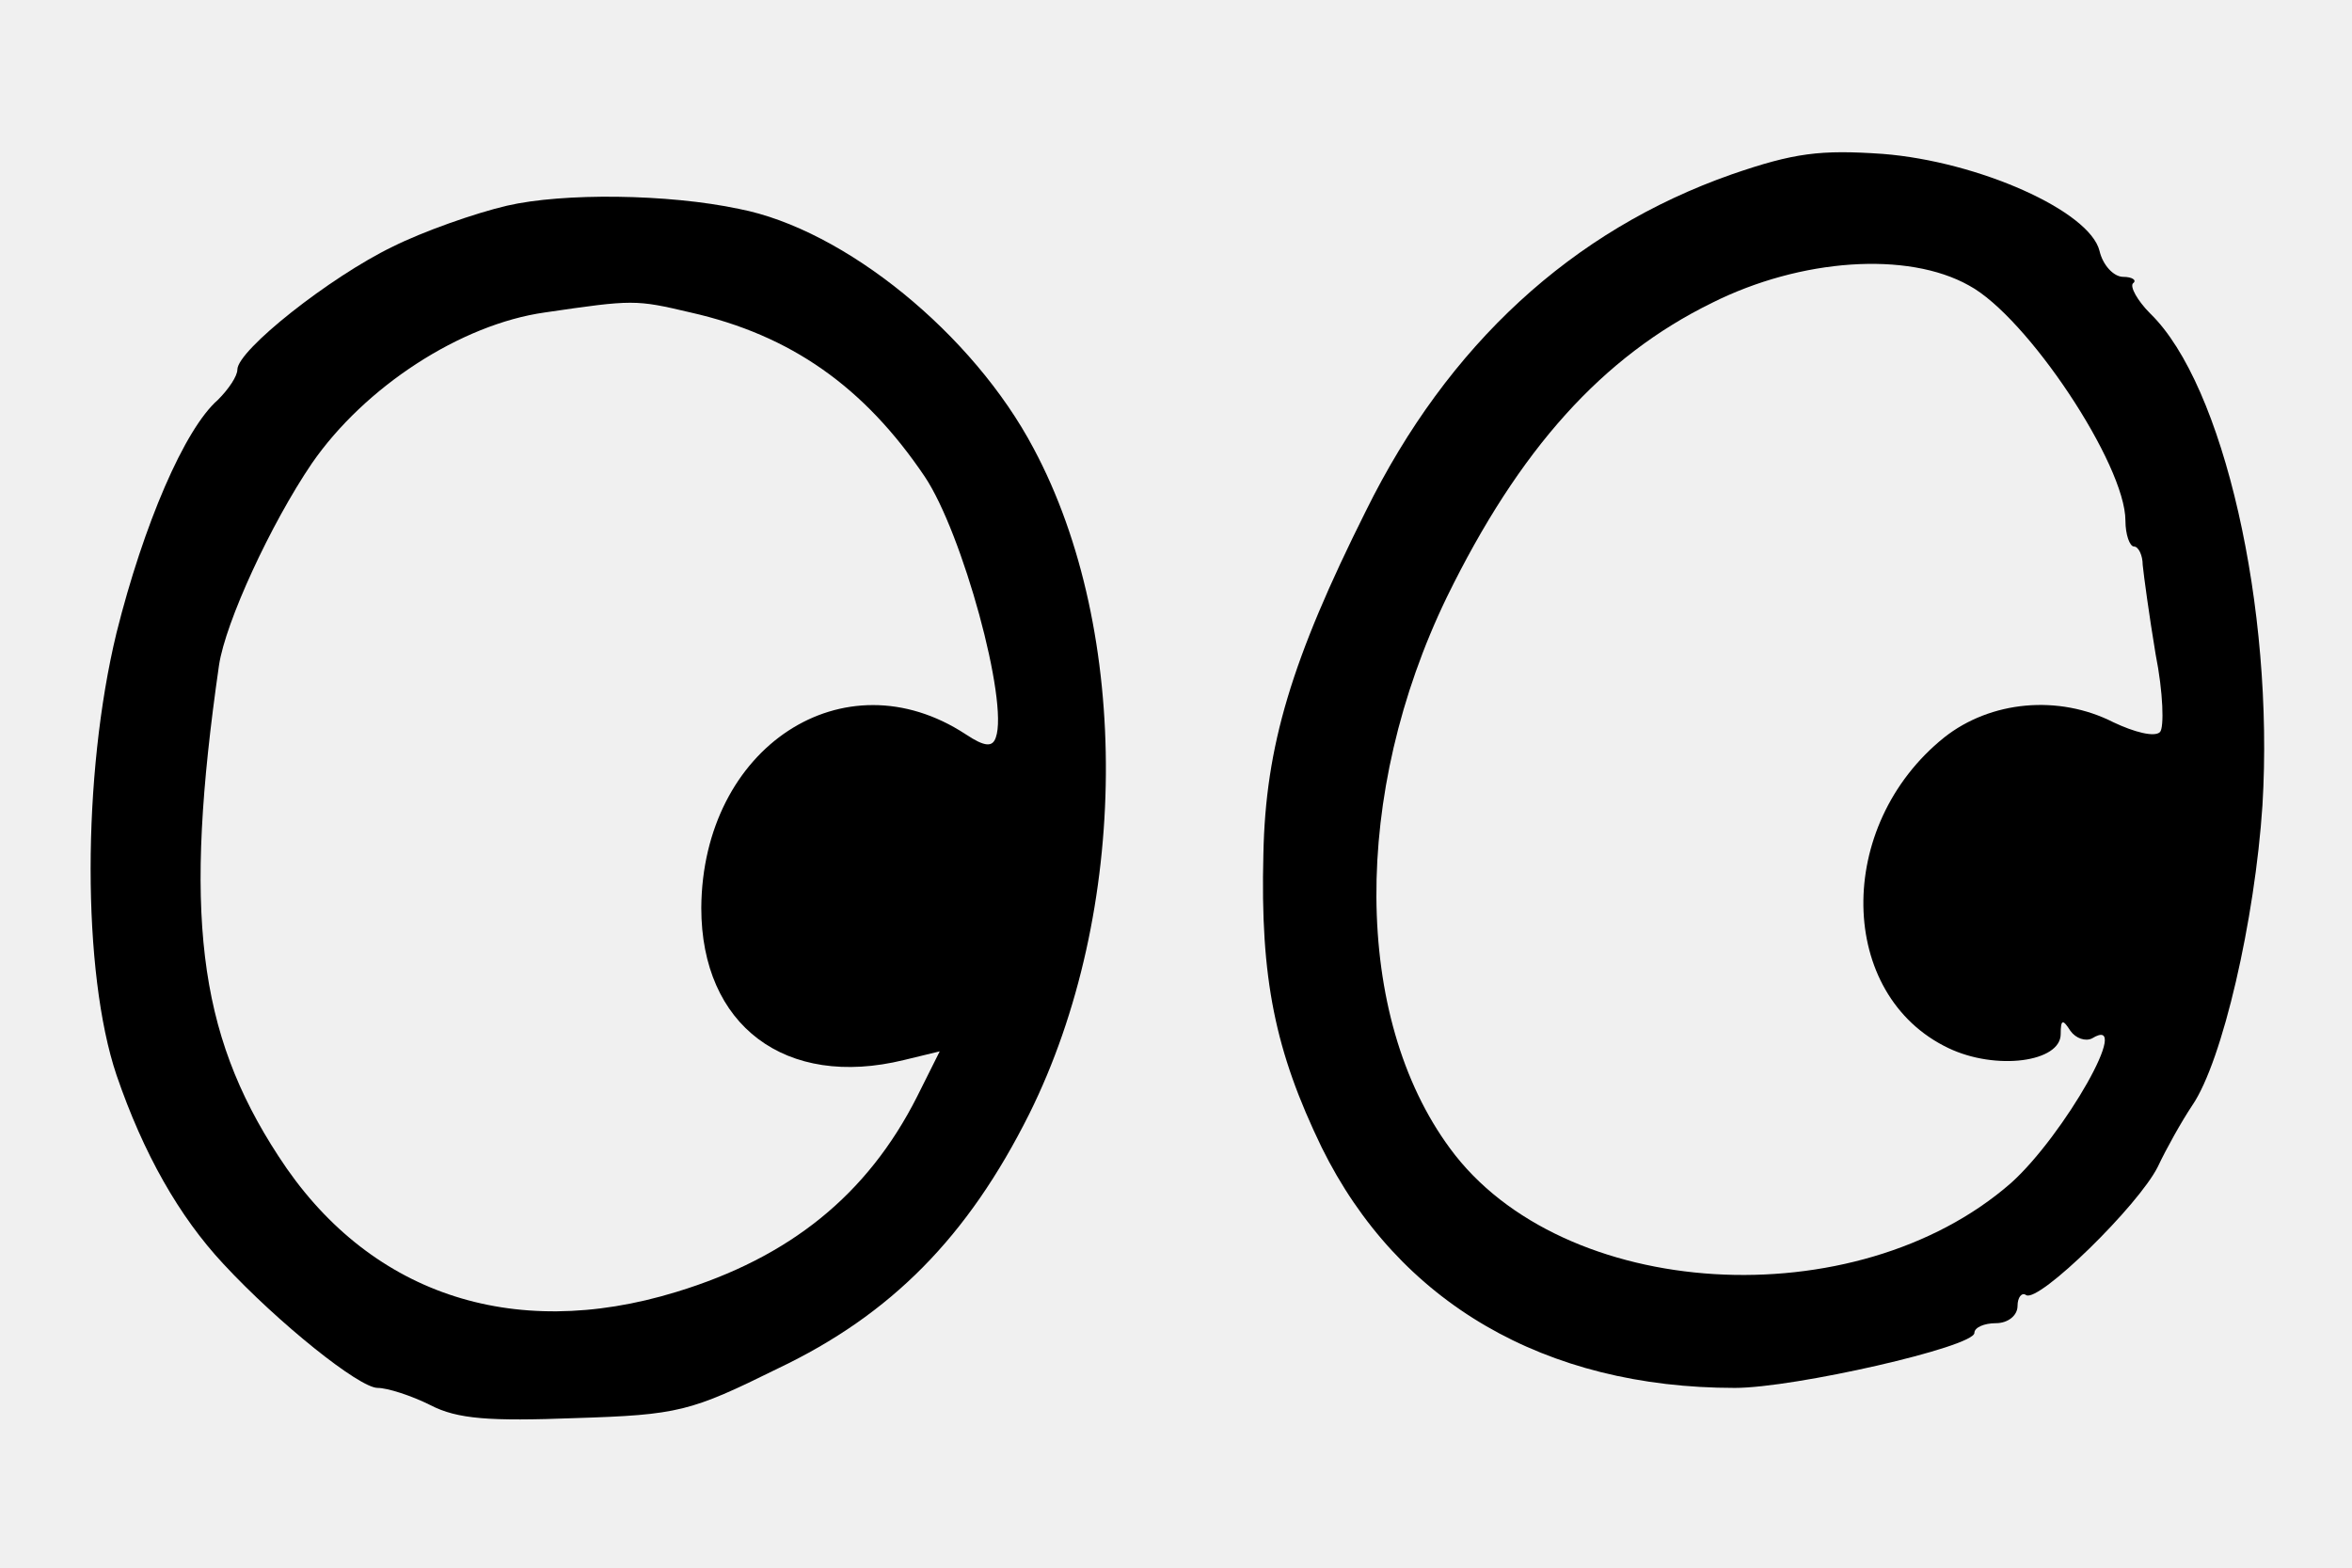
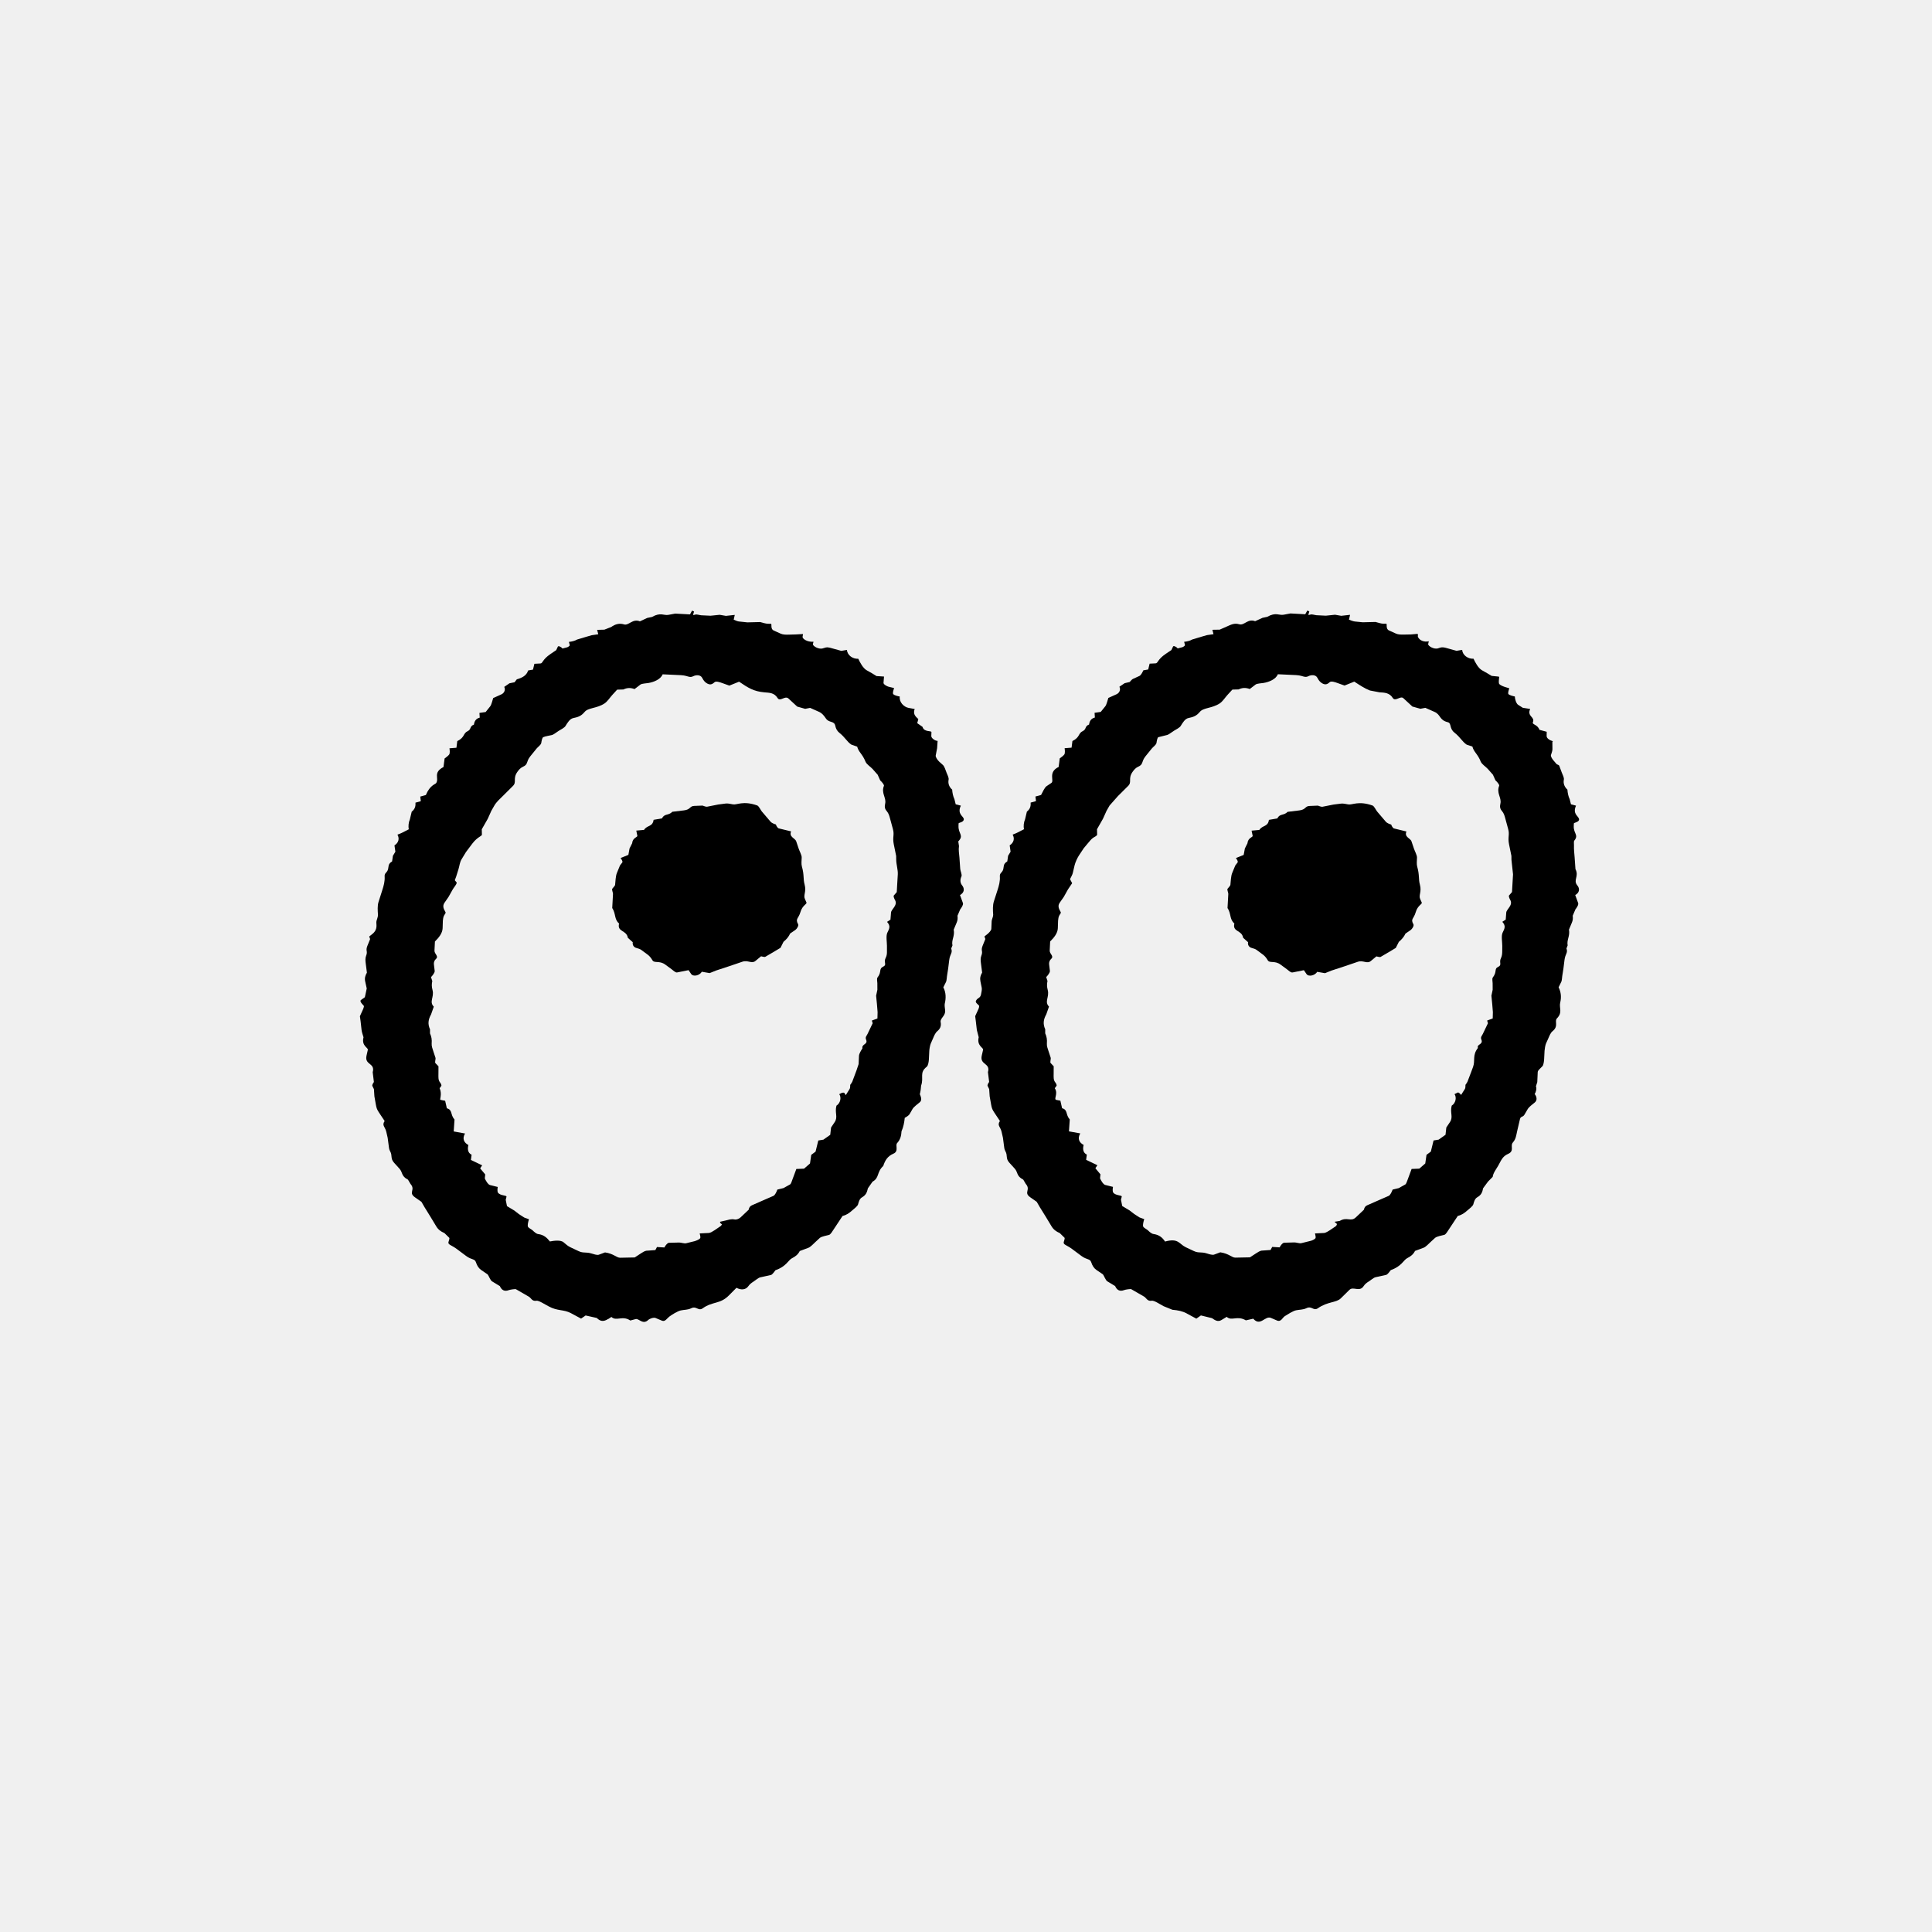
- <svg xmlns="http://www.w3.org/2000/svg" version="1.0" width="612pt" height="408pt" viewBox="194 139 218 134" preserveAspectRatio="xMidYMid meet">
-   <g transform="translate(0,408) scale(0.1,-0.1)" fill="#000000" stroke="none">
-     <path d="M3545 2585 c-148 -52 -263 -158 -339 -312 -69 -138 -93 -218 -95 -318 -3 -116 11 -183 54 -272 71 -144 207 -223 383 -223 55 0 222 38 222 51 0 5 9 9 20 9 11 0 20 7 20 16 0 8 4 13 8 10 12 -7 104 83 122 119 8 17 22 42 32 57 28 41 58 172 65 278 11 183 -36 390 -104 456 -12 12 -19 25 -16 28 4 3 -1 6 -9 6 -9 0 -19 11 -22 24 -9 37 -112 83 -201 90 -58 4 -82 1 -140 -19z m220 -103 c54 -29 145 -166 145 -218 0 -13 4 -24 8 -24 4 0 8 -8 8 -17 1 -10 6 -47 12 -83 7 -35 8 -68 4 -72 -5 -5 -24 0 -43 9 -51 26 -114 20 -157 -14 -102 -82 -99 -239 4 -288 44 -21 104 -13 104 13 0 14 2 14 9 3 5 -7 14 -10 20 -7 39 24 -26 -90 -75 -134 -144 -126 -416 -110 -520 32 -90 122 -91 329 -3 511 67 137 144 223 246 273 82 41 181 48 238 16z" />
-     <path d="M2410 2556 c-30 -7 -78 -24 -106 -38 -58 -28 -144 -96 -144 -114 0 -6 -8 -18 -18 -28 -31 -27 -69 -116 -94 -216 -32 -132 -32 -315 0 -410 25 -73 58 -131 99 -175 51 -55 126 -115 143 -115 9 0 31 -7 49 -16 25 -13 55 -15 134 -12 96 3 107 6 188 46 105 50 176 122 233 236 93 187 95 447 4 617 -56 106 -175 203 -273 222 -66 14 -163 15 -215 3z m170 -99 c93 -21 161 -69 217 -152 35 -52 78 -209 66 -242 -3 -9 -10 -9 -28 3 -113 74 -244 -12 -245 -161 0 -109 78 -168 188 -141 l33 8 -21 -42 c-46 -91 -118 -149 -223 -181 -153 -47 -287 -1 -369 126 -75 115 -88 226 -55 455 6 40 48 131 86 187 49 71 138 129 216 140 82 12 84 12 135 0z" />
+ <svg xmlns="http://www.w3.org/2000/svg" width="250" height="250" viewBox="0 0 250 250" fill="none">
+   <g clip-path="url(#clip0_140_22)">
+     <path d="M78.668 170.687C78.078 171.072 77.638 170.966 77.225 170.545L75.781 170.222L75.191 170.627L73.876 169.921C72.933 169.416 72.14 169.675 70.987 169.036L70.156 168.576C69.964 168.47 69.598 168.281 69.409 168.317C68.849 168.421 68.707 167.945 68.439 167.792L66.738 166.81C66.52 166.805 66.039 166.868 65.828 166.947C65.268 167.158 64.899 166.928 64.683 166.425L63.666 165.804C63.444 165.668 63.25 165.088 63.1 164.908L62.272 164.342C61.938 164.112 61.733 163.782 61.594 163.358C61.424 162.833 61.055 163.074 60.306 162.513L59.111 161.622C58.42 161.105 57.95 161.072 58.029 160.731C58.059 160.6 58.209 160.241 58.133 160.168L57.512 159.561C57.053 159.372 56.7 159.104 56.452 158.691L55.722 157.48L54.948 156.231L54.533 155.515L53.699 154.933C52.791 154.298 53.816 153.987 53.117 153.197L52.794 152.65C51.892 152.188 52.133 151.712 51.687 151.223L51.004 150.469C50.471 149.884 50.815 149.558 50.479 148.968C50.337 148.716 50.331 148.5 50.293 148.208L50.164 147.229L49.989 146.467C49.831 145.78 49.38 145.644 49.773 145.061L49.052 143.979C48.8 143.602 48.718 143.402 48.639 142.951L48.448 141.869L48.387 140.936L48.185 140.526C48.125 140.406 48.281 140.146 48.382 140.01L48.226 138.741C48.579 137.517 47.146 137.842 47.428 136.598L47.597 135.849C47.663 135.565 46.747 135.346 47.04 134.225C46.96 133.974 46.816 133.542 46.788 133.288L46.66 132.15L46.572 131.497L46.999 130.554C47.04 130.464 47.092 130.264 47.1 130.188C47.105 130.138 46.436 129.594 46.712 129.398L47.212 129.04L47.455 127.911L47.253 126.987C47.166 126.587 47.258 126.221 47.477 125.863L47.327 124.679C47.283 124.327 47.25 123.999 47.37 123.692C47.63 123.034 47.261 123.072 47.548 122.369L47.887 121.536C47.917 121.462 47.739 121.21 47.797 121.164L48.144 120.891C48.989 120.226 48.625 119.562 48.715 119.187C48.762 118.996 48.923 118.6 48.91 118.386C48.871 117.812 48.828 117.2 48.978 116.724L49.456 115.221C49.645 114.633 49.817 114.059 49.771 113.392C49.735 112.875 50.197 112.971 50.257 112.225C50.285 111.853 50.421 111.659 50.736 111.468L50.842 110.74L51.162 110.21L51.044 109.395C51.559 109.062 51.731 108.537 51.43 108.007L51.985 107.777L52.895 107.312C52.819 106.943 52.862 106.421 53.037 106.028L53.275 105.033C53.644 104.735 53.803 104.396 53.759 103.865L54.453 103.671L54.38 103.078L55.109 102.873C55.642 101.577 56.334 101.498 56.444 101.323C56.845 100.683 55.992 99.984 57.387 99.251L57.532 98.147C57.693 98.029 58.013 97.797 58.125 97.63C58.237 97.463 58.199 97.067 58.16 96.829L59.062 96.758L59.172 95.902C60.18 95.405 59.891 94.907 60.514 94.612C61.014 94.374 60.743 93.972 61.328 93.764C61.372 93.385 61.547 92.991 62.078 92.86L62.039 92.25L62.843 92.135L63.431 91.4C63.603 91.187 63.734 90.563 63.819 90.328L64.871 89.855C65.249 89.686 65.443 89.262 65.249 88.882L65.924 88.417L66.583 88.284L66.875 87.906C67.572 87.701 68.13 87.428 68.34 86.758L68.969 86.649L69.15 85.894L69.931 85.853C70.259 85.837 70.131 85.372 71.254 84.615L71.973 84.128L72.189 83.669C72.255 83.53 72.643 83.724 72.788 83.918L73.384 83.762C73.491 83.735 73.753 83.571 73.726 83.469L73.616 83.062C74.013 83.019 74.371 82.934 74.68 82.756L75.882 82.395L76.571 82.196L77.416 82.073L77.271 81.504L78.203 81.479L79.094 81.132C79.587 80.774 80.139 80.607 80.748 80.796C81.358 80.985 81.861 80.009 82.804 80.402L83.755 79.96L84.365 79.834C85.497 79.194 85.885 79.675 86.489 79.563L87.372 79.399L89.286 79.503L89.553 79.011C89.728 79.093 89.923 79.186 89.811 79.131L89.682 79.549C89.663 79.612 89.89 79.563 89.975 79.53C90.149 79.462 90.546 79.61 90.756 79.618L91.945 79.675L93.126 79.555L93.936 79.694L95.078 79.569L94.942 80.184C95.045 80.236 95.423 80.4 95.589 80.416L96.705 80.534L98.372 80.493C98.706 80.585 99.105 80.709 99.367 80.714L99.753 80.719C99.936 80.722 99.627 81.367 100.146 81.602L101.013 81.991C101.322 82.13 101.696 82.133 102.057 82.122L102.957 82.097L103.913 82.043L103.851 82.409C103.815 82.622 104.411 83.109 105.267 83.038L105.19 83.344C105.133 83.565 105.95 84.104 106.527 83.882C107.013 83.696 107.227 83.765 107.672 83.891L108.861 84.221L109.594 84.098C109.638 84.779 110.335 85.287 111.062 85.244C111.281 85.714 111.669 86.466 112.153 86.736L112.809 87.105L113.421 87.483L114.391 87.545L114.326 88.36C114.309 88.557 114.788 88.817 114.985 88.863L115.693 89.032C115.63 89.232 115.482 89.669 115.578 89.806C115.701 89.984 116.212 90.093 116.428 90.129C116.332 90.848 116.95 91.487 117.576 91.602L118.363 91.744C118.019 92.624 118.858 92.944 118.823 93.076L118.689 93.576L119.378 94.057C119.555 94.762 120.537 94.527 120.529 94.738L120.509 95.241C120.498 95.533 121.037 95.88 121.327 95.872L121.261 96.821L121.083 97.75C121.032 97.966 121.349 98.39 121.526 98.551L122.013 98.989C122.215 99.169 122.363 99.672 122.483 99.981C122.579 100.227 122.797 100.64 122.751 100.875C122.639 101.424 122.858 101.872 123.21 102.179C123.235 102.586 123.325 103.04 123.505 103.42L123.667 104.079L124.334 104.248C123.798 105.372 124.725 105.623 124.716 106.011C124.708 106.427 124.044 106.427 124.039 106.558L124.03 106.897C124.003 107.895 124.763 108.094 124 108.876L124.093 109.486C124.011 110.013 124.115 110.44 124.151 110.976L124.255 112.457C124.271 112.69 124.511 113.19 124.413 113.403C124.214 113.829 124.238 114.248 124.501 114.57C124.837 114.989 124.793 115.511 124.224 115.817L124.602 116.853C124.678 117.061 124.432 117.438 124.249 117.678L123.899 118.493C123.94 118.851 123.916 119.089 123.798 119.371L123.41 120.295C123.577 121.15 123.09 121.615 123.249 122.337L123.085 122.736C123.303 123.318 122.931 123.414 122.83 124.22L122.688 125.36L122.538 126.317C122.51 126.489 122.494 126.902 122.423 127.044L122.065 127.76C122.426 128.43 122.417 129.184 122.253 129.862C122.204 130.067 122.27 130.458 122.3 130.729C122.382 131.459 121.625 131.754 121.72 132.254C121.816 132.755 121.668 133.118 121.291 133.433C121.023 133.657 120.884 134.02 120.734 134.365L120.444 135.026C120.348 135.245 120.261 135.734 120.25 135.98L120.195 137.098C120.181 137.35 120.113 137.883 119.916 138.039C118.921 138.821 119.574 139.411 119.192 140.477C119.17 140.854 119.118 141.232 119.025 141.587C119.123 141.83 119.372 142.336 119.025 142.626C118.719 142.885 118.24 143.222 118.074 143.517L117.696 144.176C117.609 144.332 117.259 144.556 117.073 144.649C117.019 145.225 116.904 145.843 116.655 146.39C116.628 146.956 116.507 147.451 116.1 147.902C115.799 148.194 116.352 148.962 115.605 149.285C114.859 149.608 114.528 150.143 114.293 150.873C113.41 151.693 113.82 152.407 112.91 152.904L112.306 153.765C112.185 154.323 112.035 154.651 111.532 154.944C111.24 155.113 111.13 155.468 111.035 155.835C110.963 156.1 110.488 156.433 110.255 156.644C109.886 156.975 109.528 157.226 109.023 157.349L108.544 158.074L107.831 159.151C107.716 159.326 107.473 159.738 107.281 159.796C106.94 159.894 106.294 159.99 106.073 160.198L105.529 160.701C105.302 160.911 104.884 161.362 104.608 161.463L103.49 161.882C103.252 162.344 102.951 162.573 102.459 162.83C102.008 163.063 101.743 163.883 100.346 164.364C100.223 164.52 99.947 164.943 99.755 164.984L98.372 165.288C98.129 165.34 97.713 165.711 97.492 165.845C97.21 166.018 97 166.198 96.833 166.433C96.478 166.933 95.865 166.942 95.297 166.641L94.318 167.628C93.165 168.792 92.227 168.369 90.926 169.295C90.36 169.7 90.125 168.954 89.452 169.284C88.988 169.514 88.578 169.462 88.094 169.569C87.681 169.659 86.97 170.096 86.596 170.378C86.317 170.588 86.071 171.069 85.655 170.894L84.827 170.547C84.6 170.452 84.084 170.613 83.884 170.802C83.173 171.471 82.676 170.58 82.257 170.689L81.56 170.873C80.527 170.181 79.775 171.018 79.116 170.413L78.668 170.706V170.687ZM89.98 160.569C90.16 160.526 90.508 160.364 90.592 160.239C90.677 160.113 90.587 159.815 90.54 159.604L91.738 159.544C91.915 159.536 92.314 159.293 92.462 159.194L93.26 158.65C93.301 158.623 93.438 158.448 93.4 158.418L93.2 158.251C93.195 158.229 93.137 157.956 93.167 158.098L93.812 157.953C94.277 157.85 94.57 157.702 95.07 157.798C95.322 157.844 95.65 157.699 95.833 157.527L96.88 156.535C96.921 156.248 97.074 156.064 97.293 155.966L98.375 155.49L99.217 155.121L100.084 154.744C100.291 154.654 100.494 154.203 100.589 153.932L101.382 153.738L102.24 153.26C102.358 153.194 102.467 152.825 102.516 152.694L103.047 151.264L104.042 151.226L104.813 150.556L104.974 149.438L105.534 149.02L105.887 147.579L106.549 147.47L107.434 146.844L107.538 145.901L108.008 145.198C108.462 144.52 107.987 143.995 108.238 143.069C108.749 142.757 108.902 142.003 108.599 141.587L108.891 141.434C108.971 141.393 109.211 141.355 109.26 141.428L109.444 141.71L109.949 140.898C110.012 140.797 110.023 140.507 110.018 140.381C110.059 140.327 110.239 140.086 110.277 139.988L110.819 138.542L111.103 137.697L111.152 136.636C111.166 136.327 111.442 135.898 111.598 135.66C111.483 135.056 112.352 135.177 112.071 134.526C111.931 134.201 112.142 134.042 112.254 133.804L112.924 132.405L112.817 132.06L113.539 131.792L113.56 130.972L113.478 129.955L113.369 128.848L113.533 128.075L113.528 127.219C113.528 127.041 113.435 126.637 113.541 126.5C114.156 125.721 113.637 125.396 114.329 125.057C114.771 124.841 114.334 124.496 114.583 124.004C114.73 123.714 114.771 123.477 114.771 123.206V122.399C114.777 121.921 114.618 121.101 114.826 120.683C115.094 120.144 115.261 119.822 114.785 119.289L115.225 119.004L115.299 118.08C115.332 117.654 116.209 117.137 115.81 116.457C115.726 116.312 115.575 115.973 115.663 115.874L116.04 115.44L116.105 114.294L116.174 113.149C116.209 112.567 115.977 111.867 115.969 111.263L115.963 110.765L115.657 109.262C115.466 108.313 115.756 108.056 115.545 107.291L115.195 106.003C115.089 105.607 115.004 105.257 114.739 104.951C114.473 104.644 114.452 104.387 114.542 103.98C114.709 103.198 113.987 102.635 114.389 101.665C114.361 101.465 114.115 101.189 113.897 100.981L113.571 100.254L112.913 99.508C112.68 99.245 112.139 98.909 112.002 98.57C111.581 97.523 111.119 97.362 110.917 96.613L110.176 96.359C109.599 95.99 109.378 95.429 108.602 94.814C108.35 94.615 108.161 94.303 108.09 93.939C107.951 93.212 107.281 93.606 106.841 92.928C106.625 92.592 106.33 92.266 106.024 92.13L104.829 91.599L104.189 91.722L103.156 91.43L102.027 90.388C101.568 89.965 100.953 90.861 100.614 90.32C100.174 89.62 99.559 89.648 98.897 89.587C97.525 89.462 96.833 89.022 95.636 88.21L94.376 88.718L93.463 88.39C93.167 88.284 92.653 88.1 92.454 88.284C92.129 88.581 91.883 88.642 91.511 88.445C91.207 88.284 91.019 88.026 90.858 87.709C90.655 87.313 90.089 87.305 89.688 87.51C89.381 87.666 89.144 87.576 88.805 87.474C88.422 87.359 87.859 87.351 87.399 87.332L85.746 87.256C85.486 87.912 84.611 88.262 83.895 88.382C83.594 88.431 83.088 88.445 82.881 88.576L82.11 89.166C81.555 88.961 81.134 89 80.661 89.218L79.86 89.24L79.248 89.907C78.939 90.241 78.608 90.777 78.217 91.031C77.206 91.69 76.12 91.558 75.65 92.124C75.218 92.644 74.825 92.791 74.171 92.922C73.737 93.01 73.43 93.527 73.168 93.953C73.031 94.174 72.578 94.401 72.301 94.568C72.055 94.713 71.648 95.06 71.407 95.115C71.063 95.197 70.538 95.273 70.295 95.391C70.147 95.459 70.073 95.921 70.041 96.129C69.997 96.397 69.601 96.657 69.448 96.845L68.627 97.857C68.042 98.581 68.384 98.895 67.676 99.215C67.362 99.358 67.157 99.584 66.957 99.866C66.323 100.76 66.897 101.178 66.375 101.7L65.052 103.015C64.68 103.384 64.24 103.767 63.969 104.24L63.581 104.915L63.114 105.954L62.343 107.307L62.359 107.999C62.365 108.206 61.793 108.269 61.115 109.166L60.292 110.262L59.724 111.197C59.489 111.585 59.464 112.028 59.328 112.471L59.016 113.466L58.86 113.876C58.833 113.947 59.103 114.144 59.098 114.22C59.079 114.464 58.732 114.827 58.595 115.071L58.045 116.052L57.526 116.804C57.067 117.471 57.756 117.982 57.654 118.149L57.45 118.493C57.37 118.627 57.31 118.993 57.305 119.152L57.275 120.109C57.253 120.762 56.769 121.352 56.279 121.828L56.222 123.001C56.2 123.452 56.818 123.723 56.408 124.092C56.192 124.283 56.118 124.554 56.148 124.8L56.249 125.636C56.277 125.858 55.941 126.276 55.771 126.44L55.938 126.948C55.85 127.377 55.85 127.659 55.971 128.124C56.208 129.031 55.498 129.616 56.132 130.261L55.785 131.251C55.416 131.924 55.325 132.489 55.642 133.197V133.72C55.842 134.168 55.897 134.515 55.858 135.04C55.834 135.362 55.96 135.688 56.063 136.005L56.353 136.885C56.4 137.027 56.239 137.456 56.342 137.566L56.739 137.981L56.733 138.979C56.733 139.37 56.692 139.75 56.93 140.051C57.034 140.182 57.168 140.431 57.1 140.524L56.886 140.822C57.031 141.111 57.075 141.519 57.018 141.885L56.957 142.265C56.949 142.32 57.165 142.355 57.217 142.366L57.603 142.44L57.821 143.41C58.595 143.626 58.242 144.214 58.814 144.87L58.71 146.409L60.175 146.674C59.762 147.374 60.077 147.888 60.61 148.164C60.498 148.618 60.492 149.17 61.025 149.422L60.935 150.094L62.392 150.794L62.132 151.185L62.788 151.972L62.734 152.481C62.824 152.716 63.146 153.282 63.403 153.344L64.407 153.593C64.368 153.839 64.335 154.192 64.445 154.337C64.77 154.758 65.596 154.64 65.538 154.87L65.44 155.258L65.604 156.073L66.552 156.644L67.168 157.12L67.851 157.557L68.447 157.767C68.351 158.093 68.239 158.514 68.316 158.727C68.373 158.891 68.808 159.096 68.931 159.216C69.111 159.399 69.398 159.662 69.642 159.689C70.358 159.777 70.773 160.157 71.156 160.646C71.645 160.548 72.55 160.419 72.93 160.755C73.253 161.04 73.491 161.245 73.827 161.403L74.876 161.898C75.508 162.196 75.792 161.969 76.569 162.21C76.787 162.278 77.269 162.439 77.471 162.365L78.291 162.062C79.417 162.223 79.789 162.762 80.254 162.751L82.132 162.713L82.938 162.185C83.105 162.076 83.444 161.857 83.646 161.843L84.8 161.761L85.013 161.365L85.975 161.422C86.038 161.261 86.347 160.824 86.555 160.818L87.886 160.783C88.097 160.777 88.556 160.933 88.777 160.878L89.98 160.583V160.569Z" fill="black" />
+     <path d="M87.626 125.836C87.402 125.879 87.115 125.573 86.891 125.409L86.088 124.819C85.314 124.253 84.666 124.693 84.412 124.239C84.264 123.977 84.048 123.712 83.854 123.567L82.971 122.911C82.856 122.826 82.569 122.714 82.386 122.676C82.025 122.596 81.812 122.298 81.88 121.921L81.243 121.353C81.077 120.319 79.827 120.623 80.109 119.505C79.456 118.939 79.718 118.258 79.223 117.495L79.322 115.669C79.33 115.511 79.144 115.125 79.226 115.005C79.303 114.893 79.584 114.622 79.595 114.499C79.625 114.13 79.674 113.335 79.814 112.993L80.224 111.992L80.527 111.593C80.606 111.489 80.451 111.224 80.303 111.03L81.312 110.62L81.462 109.789L81.807 109.103C81.859 108.395 82.506 108.34 82.471 108.152L82.337 107.479L83.337 107.389C83.742 106.747 84.45 107.023 84.576 106.085L85.658 105.899C85.992 105.24 86.495 105.566 86.998 105.044L88.499 104.863C89.392 104.757 89.215 104.308 89.835 104.284L90.912 104.243C91.016 104.281 91.363 104.415 91.489 104.39L92.938 104.103L93.93 103.975C94.141 103.947 94.51 104.018 94.846 104.084C95.355 104.182 96.158 103.581 97.979 104.223C98.2 104.3 98.424 104.819 98.58 105.003L99.707 106.323C99.854 106.495 100.171 106.621 100.406 106.689C100.398 106.763 100.609 107.151 100.756 107.189L102.372 107.583C102.057 108.302 102.889 108.455 103.025 108.854L103.345 109.803C103.454 110.131 103.747 110.656 103.739 110.948C103.728 111.377 103.673 111.793 103.761 112.107C104.089 113.275 103.903 113.685 104.119 114.477C104.367 115.399 103.927 115.814 104.151 116.317L104.354 116.776C104.449 116.992 103.829 117.132 103.575 118.026C103.334 118.876 102.875 118.87 103.274 119.589C103.381 119.781 103.113 120.202 102.916 120.336L102.249 120.792C102.047 121.227 101.773 121.549 101.388 121.864L100.997 122.646L100.27 123.083L99.02 123.816C98.93 123.867 98.501 123.744 98.482 123.742L97.749 124.349C97.274 124.745 96.768 124.204 96.076 124.442L94.414 125.007L92.676 125.579L91.828 125.92L90.817 125.743C90.532 126.235 89.701 126.429 89.428 126.024L89.1 125.538L87.618 125.833L87.626 125.836Z" fill="black" />
+     <path d="M153.59 169.971C152.994 169.651 152.433 169.55 151.712 169.484L150.572 169.022L149.779 168.574C149.577 168.459 149.216 168.278 149.024 168.314C148.47 168.415 148.322 167.939 148.057 167.786L146.356 166.805C146.138 166.799 145.657 166.862 145.446 166.942C144.883 167.152 144.517 166.923 144.301 166.42L143.281 165.799C143.062 165.665 142.866 165.085 142.718 164.902L141.89 164.339C141.553 164.11 141.351 163.779 141.212 163.355C141.042 162.83 140.673 163.071 139.921 162.51L138.727 161.619C138.035 161.103 137.565 161.072 137.647 160.725C137.674 160.602 137.825 160.233 137.745 160.159L137.13 159.558C136.674 159.369 136.318 159.099 136.07 158.686L135.34 157.475L134.566 156.228L134.148 155.51L133.314 154.927C132.407 154.293 133.432 153.981 132.732 153.191L132.409 152.645C131.504 152.183 131.745 151.704 131.305 151.218L130.619 150.463C130.086 149.878 130.43 149.553 130.094 148.962C129.952 148.711 129.946 148.495 129.908 148.202L129.78 147.224L129.605 146.458C129.449 145.778 128.995 145.641 129.389 145.056L128.667 143.973C128.415 143.599 128.333 143.397 128.254 142.948L128.063 141.863L128 140.931L127.798 140.521C127.737 140.401 127.893 140.141 127.994 140.004L127.839 138.736C128.191 137.511 126.759 137.836 127.04 136.593L127.21 135.844C127.275 135.557 126.376 135.354 126.644 134.217L126.403 133.282L126.272 132.145L126.188 131.492L126.628 130.529C126.66 130.458 126.712 130.256 126.704 130.179C126.688 130.029 126.141 129.761 126.289 129.496C126.543 129.042 126.824 129.217 126.945 128.673C127.005 128.4 127.076 128.02 127.038 127.826L126.868 126.987C126.783 126.568 126.865 126.224 127.087 125.852L126.937 124.671C126.89 124.319 126.86 123.988 126.98 123.684C127.24 123.025 126.871 123.064 127.158 122.361L127.497 121.527C127.524 121.462 127.349 121.202 127.407 121.156L127.757 120.882C127.91 120.762 128.265 120.42 128.276 120.202L128.322 119.185C128.331 118.985 128.53 118.594 128.517 118.378C128.473 117.766 128.445 117.14 128.615 116.615L129.066 115.218C129.255 114.63 129.427 114.054 129.38 113.389C129.345 112.87 129.807 112.966 129.864 112.219C129.894 111.848 130.028 111.653 130.343 111.462L130.449 110.735L130.769 110.205L130.652 109.39C131.165 109.057 131.335 108.532 131.037 108.001L131.589 107.769L132.5 107.304C132.423 106.935 132.467 106.413 132.642 106.019L132.879 105.024C133.249 104.726 133.407 104.387 133.363 103.857L134.058 103.663L133.984 103.07L134.714 102.868C134.897 102.526 135.168 101.905 135.425 101.73L136.048 101.312C136.461 101.036 135.572 99.921 136.988 99.243L137.13 98.138C137.294 98.018 137.611 97.791 137.726 97.619C137.833 97.458 137.797 97.056 137.762 96.818L138.661 96.747L138.771 95.891C139.779 95.391 139.489 94.896 140.113 94.601C140.613 94.363 140.342 93.961 140.927 93.754C140.971 93.374 141.146 92.977 141.676 92.849L141.638 92.236L142.436 92.121L143.03 91.383C143.199 91.173 143.33 90.544 143.42 90.312L144.473 89.839C144.85 89.669 145.047 89.249 144.85 88.863L145.528 88.404L146.181 88.251C146.269 88.152 146.471 87.912 146.583 87.86L147.444 87.466C147.636 87.379 147.854 86.963 147.945 86.742L148.576 86.632L148.759 85.878L149.533 85.837C149.872 85.818 149.738 85.356 150.861 84.599L151.58 84.115L151.796 83.655C151.862 83.516 152.253 83.713 152.395 83.904L152.994 83.748C153.098 83.721 153.363 83.557 153.335 83.459L153.226 83.051C153.622 83.01 153.981 82.923 154.289 82.745L155.492 82.384L156.181 82.185L157.026 82.062L156.884 81.493L157.824 81.477L158.68 81.102C159.273 80.843 159.71 80.583 160.361 80.78C161.012 80.976 161.454 80.009 162.414 80.383L163.371 79.946L163.978 79.817C165.107 79.18 165.492 79.659 166.104 79.544L166.985 79.38L168.898 79.484L169.169 79L169.426 79.12L169.3 79.541C169.281 79.601 169.508 79.552 169.59 79.522C169.767 79.457 170.167 79.599 170.358 79.61L171.563 79.67L172.753 79.547L173.556 79.686L174.699 79.558L174.557 80.181C174.715 80.252 175.123 80.405 175.311 80.421L176.328 80.523L177.993 80.482C178.313 80.572 178.737 80.703 178.98 80.706H179.368C179.548 80.709 179.25 81.367 179.751 81.589L180.628 81.982C180.945 82.125 181.303 82.119 181.678 82.114L182.577 82.097L183.417 82.021C183.501 82.013 183.482 82.297 183.468 82.384C183.66 82.89 184.308 83.117 184.887 82.983L184.805 83.336C184.751 83.568 185.568 84.096 186.139 83.877C186.623 83.691 186.839 83.759 187.285 83.885L188.474 84.216L189.206 84.093C189.25 84.773 189.95 85.282 190.674 85.238C190.893 85.711 191.284 86.46 191.765 86.731L192.427 87.105L193.02 87.461L193.919 87.551C193.966 87.556 193.996 87.595 193.993 87.633L193.971 87.816C193.955 87.945 193.922 88.325 193.971 88.448C194.059 88.666 194.586 88.849 194.824 88.92L195.302 89.065C195.218 89.325 195.103 89.691 195.188 89.806C195.3 89.957 195.743 90.069 196.019 90.126C196.019 90.41 196.188 91.036 196.442 91.2L197.049 91.588L198.001 91.736C197.569 92.742 198.648 92.742 198.359 93.447C198.219 93.786 198.946 93.713 199.206 94.44L200.144 94.691L200.133 95.238C200.127 95.517 200.485 95.779 200.934 95.913C200.986 95.806 200.947 95.883 200.876 96.031L200.885 96.955C200.885 97.143 200.773 97.471 200.696 97.693C200.63 97.879 200.874 98.234 201.021 98.403L201.445 98.895C201.511 98.909 201.74 99.013 201.762 99.079L202.098 99.978C202.191 100.224 202.415 100.642 202.363 100.883C202.254 101.405 202.473 101.867 202.823 102.179C202.847 102.583 202.938 103.037 203.118 103.42L203.282 104.076L203.935 104.251C203.446 105.369 204.28 105.577 204.329 106.009C204.373 106.386 203.662 106.44 203.657 106.555L203.643 106.897C203.607 107.859 204.315 108.042 203.711 108.778C203.626 108.882 203.681 109.248 203.673 109.398C203.648 109.904 203.719 110.437 203.758 110.965L203.862 112.457C204.362 113.425 203.523 113.868 204.105 114.57C204.449 114.986 204.4 115.511 203.834 115.817L204.211 116.85C204.291 117.069 204.045 117.438 203.856 117.678L203.509 118.496C203.553 118.851 203.525 119.084 203.405 119.376L203.025 120.289C203.175 121.147 202.711 121.612 202.853 122.334L202.7 122.733C202.913 123.313 202.544 123.408 202.446 124.217L202.303 125.355L202.153 126.309C202.126 126.486 202.109 126.888 202.038 127.033L201.683 127.752C202.008 128.411 202.055 129.053 201.885 129.761C201.732 130.404 202.227 131.008 201.472 131.773C201.111 132.139 201.718 132.774 200.917 133.422C200.63 133.654 200.513 134.007 200.352 134.365L200.059 135.013C199.963 135.226 199.879 135.732 199.865 135.969L199.808 137.085C199.797 137.309 199.734 137.793 199.603 137.951C199.444 138.143 198.993 138.487 198.982 138.708L198.922 140.029L198.75 140.567C198.867 140.841 198.771 141.303 198.583 141.562C198.845 141.877 198.979 142.372 198.569 142.686C198.288 142.905 197.848 143.241 197.686 143.514L197.268 144.23C197.047 144.608 196.776 144.4 196.678 144.832L196.314 146.395C196.196 146.901 196.164 147.382 195.778 147.82C195.365 148.284 196.027 148.935 195.138 149.318C194.395 149.638 194.225 150.217 193.867 150.84C193.627 151.259 193.208 151.789 193.154 152.284L192.55 152.896L191.918 153.752C191.806 154.32 191.659 154.64 191.147 154.935C190.858 155.105 190.748 155.458 190.65 155.829C190.579 156.092 190.106 156.425 189.871 156.636C189.502 156.967 189.144 157.218 188.638 157.341L188.159 158.063L187.449 159.137C187.331 159.317 187.088 159.733 186.902 159.785C186.547 159.883 185.91 159.984 185.685 160.192L185.147 160.687C184.912 160.903 184.502 161.349 184.223 161.452L183.105 161.868C182.867 162.33 182.566 162.562 182.074 162.817C181.623 163.052 181.358 163.866 179.967 164.35C179.835 164.509 179.559 164.927 179.368 164.968L177.985 165.274C177.744 165.326 177.331 165.695 177.107 165.829C176.817 166.007 176.621 166.165 176.446 166.433C175.932 167.226 175.104 166.428 174.625 166.898L173.488 168.016C172.911 168.582 171.785 168.41 170.538 169.284C169.967 169.683 169.748 168.943 169.065 169.273C168.608 169.495 168.182 169.454 167.706 169.552C167.313 169.634 166.662 170.055 166.244 170.318C165.946 170.506 165.774 171.1 165.235 170.87L164.448 170.534C163.707 170.217 163.084 171.698 162.171 170.638L161.217 170.854C160.077 170.184 159.374 170.993 158.737 170.4L158.043 170.818C157.586 171.094 157.182 170.818 156.84 170.572L155.399 170.217L154.806 170.632L153.587 169.976L153.59 169.971ZM169.595 160.569C169.778 160.526 170.126 160.364 170.21 160.239C170.295 160.113 170.208 159.818 170.158 159.605L171.358 159.544C171.531 159.536 171.932 159.293 172.08 159.192L172.829 158.686C172.917 158.629 173.048 158.418 172.974 158.355L172.681 158.098L173.357 157.989C174.327 157.412 174.789 158.153 175.448 157.524L176.495 156.532C176.539 156.248 176.689 156.062 176.908 155.966L177.99 155.49L178.832 155.121L179.699 154.744C179.904 154.654 180.106 154.206 180.205 153.932L180.989 153.744L181.864 153.257C181.965 153.178 182.08 152.833 182.132 152.694L182.662 151.261L183.657 151.223L184.428 150.553L184.589 149.435L185.15 149.017L185.502 147.576L186.164 147.467L187.05 146.838L187.153 145.898L187.624 145.195C188.077 144.517 187.602 143.993 187.851 143.069C188.364 142.752 188.515 142.005 188.214 141.579L188.635 141.371C188.739 141.319 188.988 141.565 189.062 141.688L189.565 140.895C189.627 140.797 189.636 140.499 189.63 140.379C189.674 140.319 189.849 140.081 189.887 139.98L190.398 138.64L190.612 138.063C190.92 137.224 190.497 136.546 191.243 135.603C191.054 135.095 191.973 135.185 191.686 134.518C191.552 134.203 191.757 134.039 191.872 133.799L192.539 132.407L192.435 132.057L193.157 131.79L193.178 130.969L193.096 129.953L192.987 128.845L193.151 128.072L193.146 127.219C193.146 127.038 193.055 126.637 193.165 126.495C193.758 125.721 193.31 125.368 193.856 125.117C194.403 124.865 193.938 124.545 194.223 123.982C194.365 123.703 194.384 123.4 194.387 123.086L194.392 122.394C194.398 121.916 194.231 121.098 194.441 120.677C194.709 120.141 194.876 119.813 194.4 119.283L194.84 118.996L194.909 118.08C194.942 117.648 195.822 117.132 195.423 116.448C195.338 116.303 195.188 115.964 195.275 115.866L195.652 115.431L195.718 114.286L195.786 113.141L195.581 111.254L195.576 110.757L195.27 109.253C195.078 108.305 195.368 108.048 195.158 107.282L194.808 105.995C194.701 105.598 194.616 105.249 194.351 104.942C194.086 104.636 194.064 104.379 194.154 103.972C194.321 103.193 193.602 102.632 193.999 101.659C193.988 101.462 193.72 101.167 193.512 100.979L193.184 100.246L192.522 99.5C192.29 99.237 191.749 98.898 191.612 98.562C191.191 97.515 190.729 97.354 190.524 96.599L189.791 96.361C189.204 95.968 188.98 95.413 188.211 94.806C187.495 94.24 187.87 93.579 187.323 93.447C186.243 93.185 186.44 92.48 185.639 92.124L184.439 91.594L183.799 91.714L182.76 91.424L181.593 90.345C181.208 89.987 180.554 90.848 180.215 90.306C179.797 89.637 179.152 89.623 178.507 89.585L177.269 89.35C176.596 89.095 175.943 88.655 175.243 88.201L173.983 88.71L173.07 88.382C172.774 88.275 172.261 88.092 172.061 88.275C171.736 88.573 171.49 88.633 171.118 88.437C170.814 88.275 170.626 88.018 170.464 87.701C170.262 87.305 169.696 87.297 169.294 87.502C168.988 87.657 168.75 87.567 168.412 87.466C168.029 87.351 167.466 87.343 167.006 87.324L165.353 87.247C165.096 87.903 164.218 88.253 163.502 88.374C163.201 88.423 162.695 88.437 162.488 88.568L161.717 89.158C161.165 88.953 160.741 88.992 160.271 89.21L159.47 89.232L158.857 89.899C158.548 90.233 158.218 90.768 157.827 91.023C156.815 91.681 155.73 91.55 155.26 92.116C154.828 92.635 154.434 92.783 153.781 92.914C153.346 93.002 153.04 93.518 152.778 93.945C152.641 94.166 152.187 94.393 151.911 94.56C151.665 94.705 151.258 95.049 151.015 95.109L149.905 95.385C149.749 95.424 149.686 95.916 149.65 96.124C149.607 96.391 149.21 96.651 149.057 96.84L148.237 97.851C147.652 98.576 147.994 98.89 147.286 99.21C146.971 99.352 146.766 99.579 146.567 99.861C145.933 100.754 146.507 101.173 145.985 101.695L144.662 103.01L143.579 104.234L143.191 104.91L142.723 105.948L141.952 107.302L141.969 107.993C141.972 108.152 141.63 108.286 141.455 108.406C141.223 108.567 140.988 108.86 140.796 109.089L140.244 109.748L139.626 110.678C139.421 110.986 139.142 111.588 139.058 111.949L138.814 112.982C138.768 113.184 138.587 113.51 138.459 113.761L138.735 114.286L138.194 115.09L137.661 116.046L137.133 116.801C136.677 117.457 137.363 117.976 137.264 118.143L137.057 118.488C136.98 118.616 136.917 118.985 136.914 119.146L136.884 120.103C136.862 120.757 136.379 121.347 135.889 121.823L135.832 123.001C135.81 123.444 136.431 123.717 136.015 124.086C135.807 124.272 135.725 124.548 135.755 124.791L135.856 125.628C135.884 125.855 135.548 126.268 135.378 126.432L135.545 126.94C135.457 127.364 135.46 127.662 135.578 128.11C135.815 129.026 135.107 129.608 135.739 130.253L135.392 131.243C135.023 131.915 134.932 132.481 135.25 133.189V133.711C135.449 134.16 135.504 134.507 135.466 135.032C135.441 135.354 135.564 135.677 135.671 135.997L135.958 136.863C136.01 137.019 135.848 137.446 135.952 137.555L136.348 137.976L136.343 138.968C136.343 139.362 136.299 139.739 136.54 140.04C136.644 140.168 136.78 140.42 136.709 140.515L136.488 140.816C136.974 141.53 136.288 142.251 136.693 142.328L137.212 142.429L137.434 143.402C138.207 143.615 137.855 144.203 138.426 144.859L138.322 146.398L139.785 146.661C139.375 147.36 139.681 147.872 140.222 148.151C140.107 148.602 140.102 149.156 140.635 149.405L140.545 150.08L142.002 150.78L141.742 151.171L142.398 151.958L142.343 152.467C142.436 152.705 142.756 153.268 143.013 153.331L144.019 153.582C143.978 153.828 143.945 154.181 144.057 154.323C144.383 154.744 145.208 154.627 145.151 154.856L145.052 155.244L145.216 156.059L146.168 156.63L146.783 157.103L147.466 157.541L148.062 157.754C147.967 158.074 147.852 158.506 147.928 158.713C147.988 158.875 148.418 159.082 148.543 159.205C148.721 159.383 149.014 159.646 149.251 159.678C149.968 159.779 150.397 160.105 150.758 160.657C152.499 160.168 152.575 160.982 153.439 161.392L154.489 161.887C155.12 162.185 155.405 161.955 156.181 162.199C156.397 162.267 156.881 162.428 157.086 162.352L157.903 162.048C159.03 162.21 159.401 162.748 159.866 162.737L161.741 162.699L162.551 162.171C162.717 162.062 163.059 161.843 163.25 161.83L164.409 161.748L164.623 161.351L165.585 161.409C165.651 161.245 165.951 160.813 166.181 160.805L167.498 160.769C167.712 160.764 168.165 160.919 168.381 160.867L169.59 160.569H169.595Z" fill="black" />
+     <path d="M167.244 125.836C167.02 125.879 166.733 125.573 166.509 125.409L165.705 124.819C164.932 124.25 164.284 124.696 164.03 124.234C163.893 123.985 163.663 123.706 163.472 123.564L162.589 122.908C162.477 122.823 162.187 122.714 162.004 122.673C161.643 122.594 161.43 122.296 161.498 121.918L160.861 121.35C160.695 120.316 159.448 120.623 159.727 119.502C159.076 118.936 159.339 118.255 158.841 117.495L158.942 115.669C158.951 115.511 158.759 115.125 158.844 115.008C158.929 114.89 159.202 114.625 159.213 114.502C159.243 114.133 159.292 113.335 159.434 112.993L159.844 111.995L160.145 111.599C160.23 111.489 160.071 111.224 159.926 111.033L160.932 110.626L161.086 109.795L161.427 109.108C161.482 108.4 162.133 108.343 162.094 108.154L161.955 107.485L162.958 107.394C163.365 106.752 164.071 107.028 164.196 106.091L165.282 105.905C165.607 105.246 166.113 105.571 166.618 105.052L168.122 104.869C169.016 104.759 168.841 104.316 169.451 104.292L170.536 104.248C170.637 104.286 170.987 104.42 171.113 104.396L172.559 104.109L173.535 103.986C173.77 103.956 174.152 104.029 174.459 104.089C174.983 104.191 175.782 103.589 177.6 104.232C177.821 104.308 178.045 104.828 178.201 105.011L179.327 106.334C179.475 106.506 179.792 106.632 180.027 106.7C180.019 106.771 180.227 107.162 180.377 107.2L181.993 107.594C181.678 108.313 182.512 108.469 182.643 108.862L182.966 109.816C183.075 110.142 183.365 110.667 183.359 110.962C183.348 111.391 183.294 111.807 183.381 112.118C183.709 113.285 183.523 113.696 183.737 114.486C183.988 115.412 183.548 115.825 183.769 116.328L183.972 116.787C184.067 117.003 183.447 117.14 183.193 118.037C182.938 118.933 182.493 118.881 182.895 119.6C183.001 119.792 182.733 120.213 182.537 120.347L181.87 120.806C181.67 121.232 181.38 121.568 181.011 121.875L180.615 122.659L179.89 123.097L178.641 123.829C178.551 123.881 178.122 123.758 178.105 123.755L177.373 124.362C176.892 124.761 176.394 124.217 175.697 124.455L174.035 125.021L172.299 125.59L171.452 125.931L170.448 125.754C170.15 126.238 169.325 126.429 169.06 126.038L168.723 125.543L167.242 125.838L167.244 125.836Z" fill="black" />
  </g>
+   <defs>
+     <clipPath id="clip0_140_22">
+       <rect width="250" height="250" fill="white" />
+     </clipPath>
+   </defs>
</svg>
